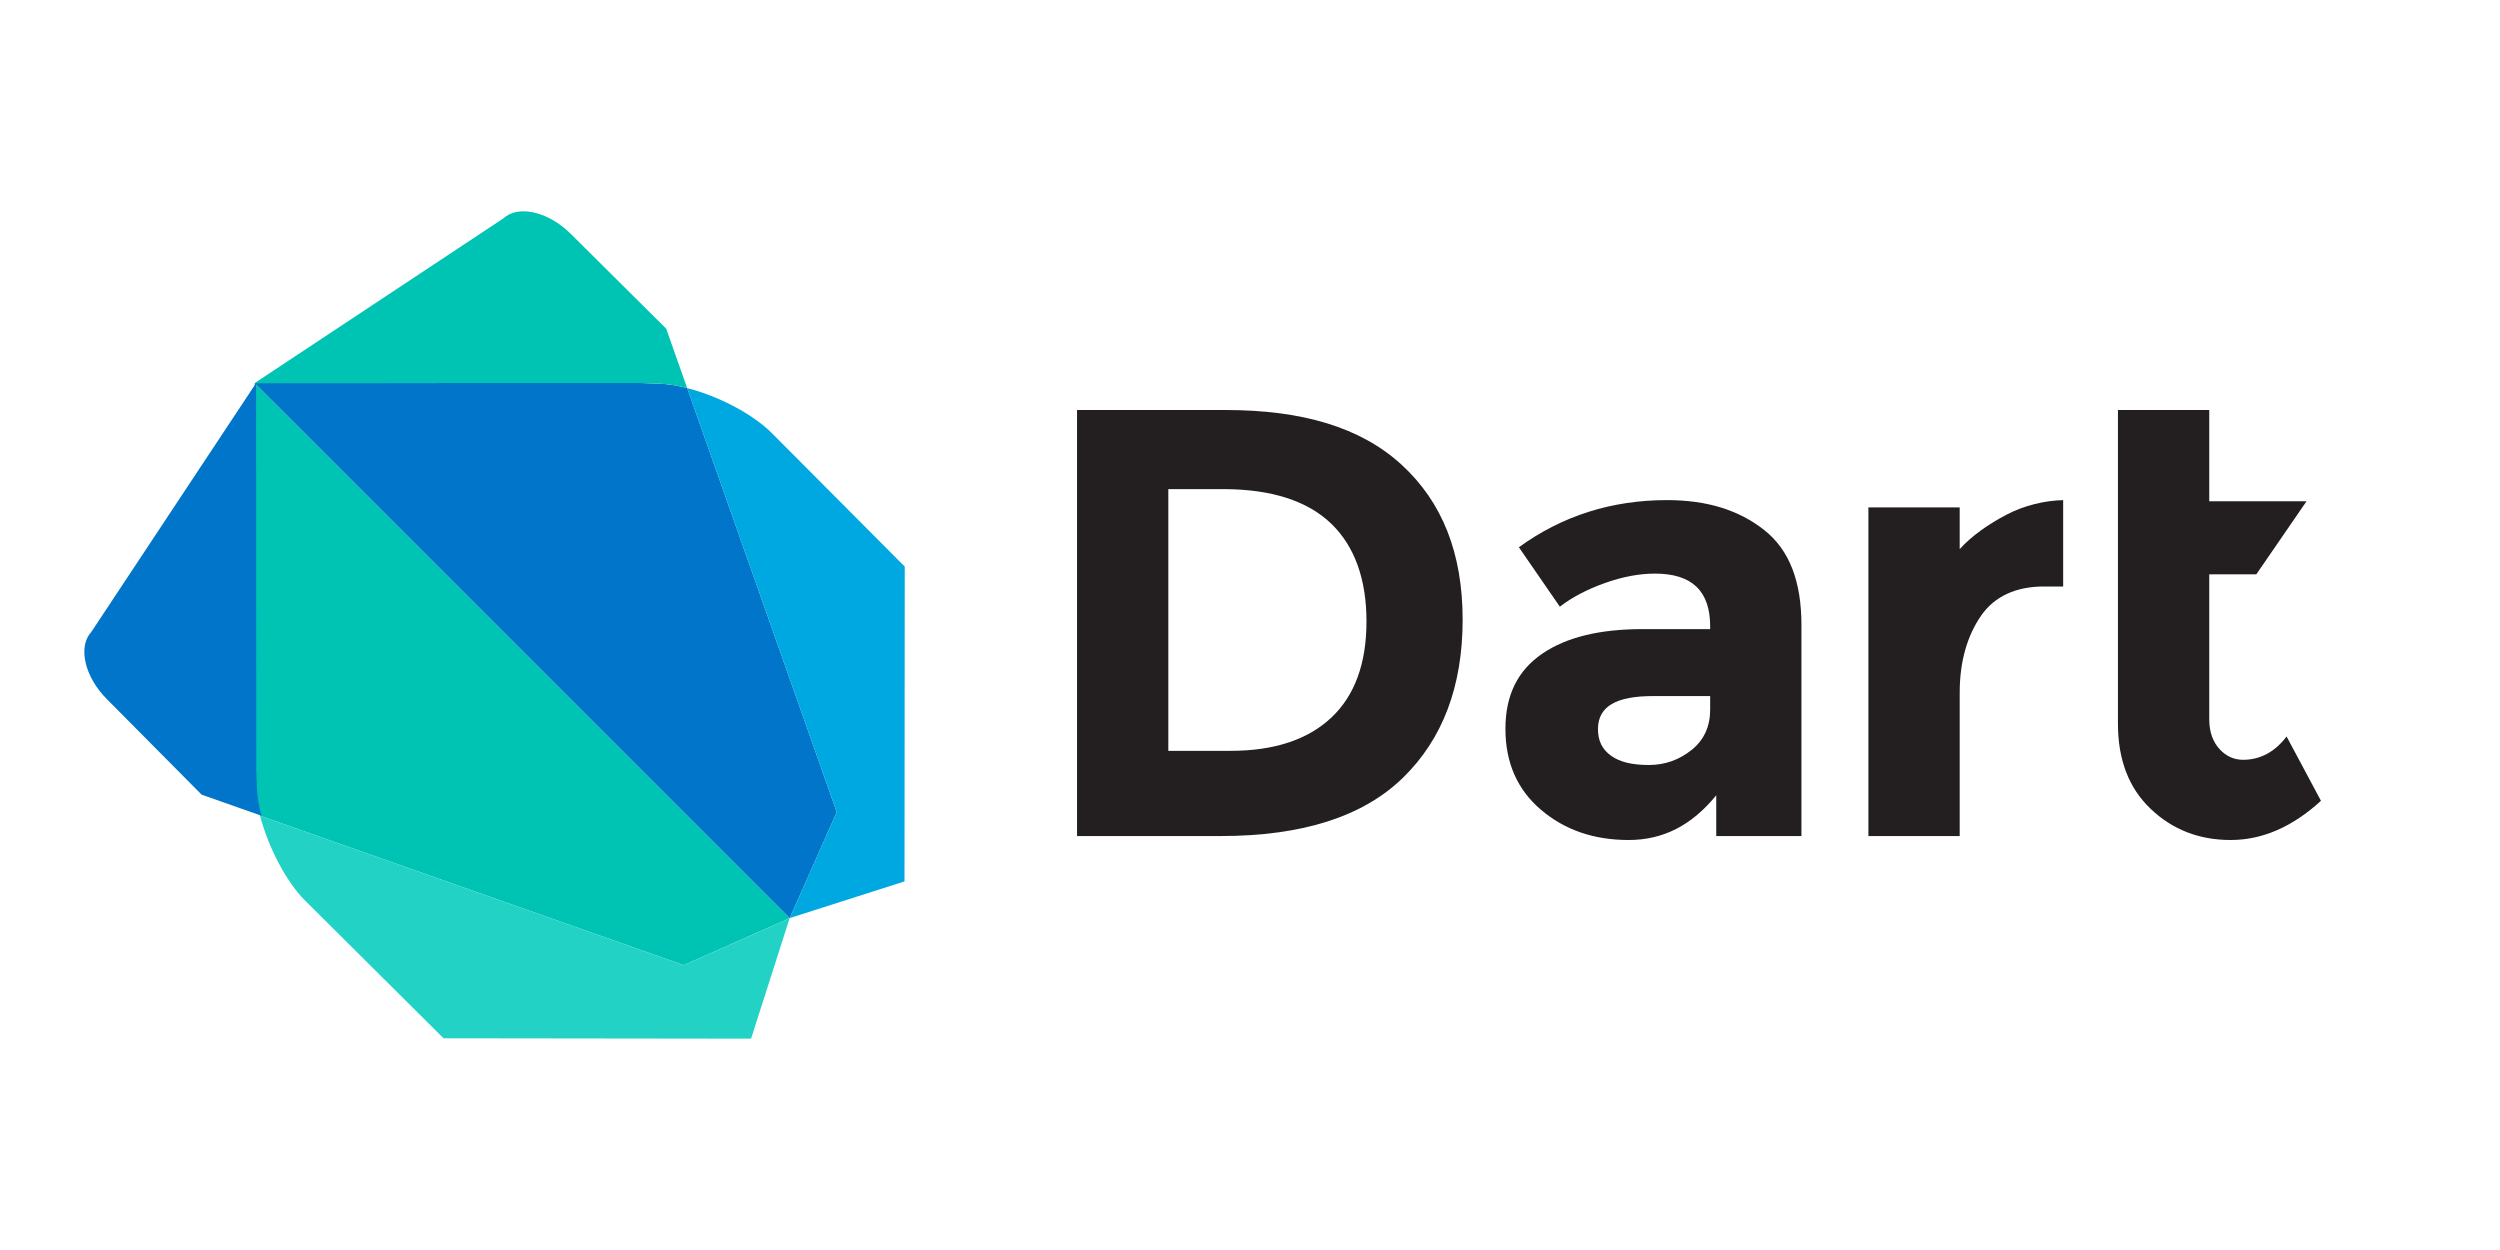
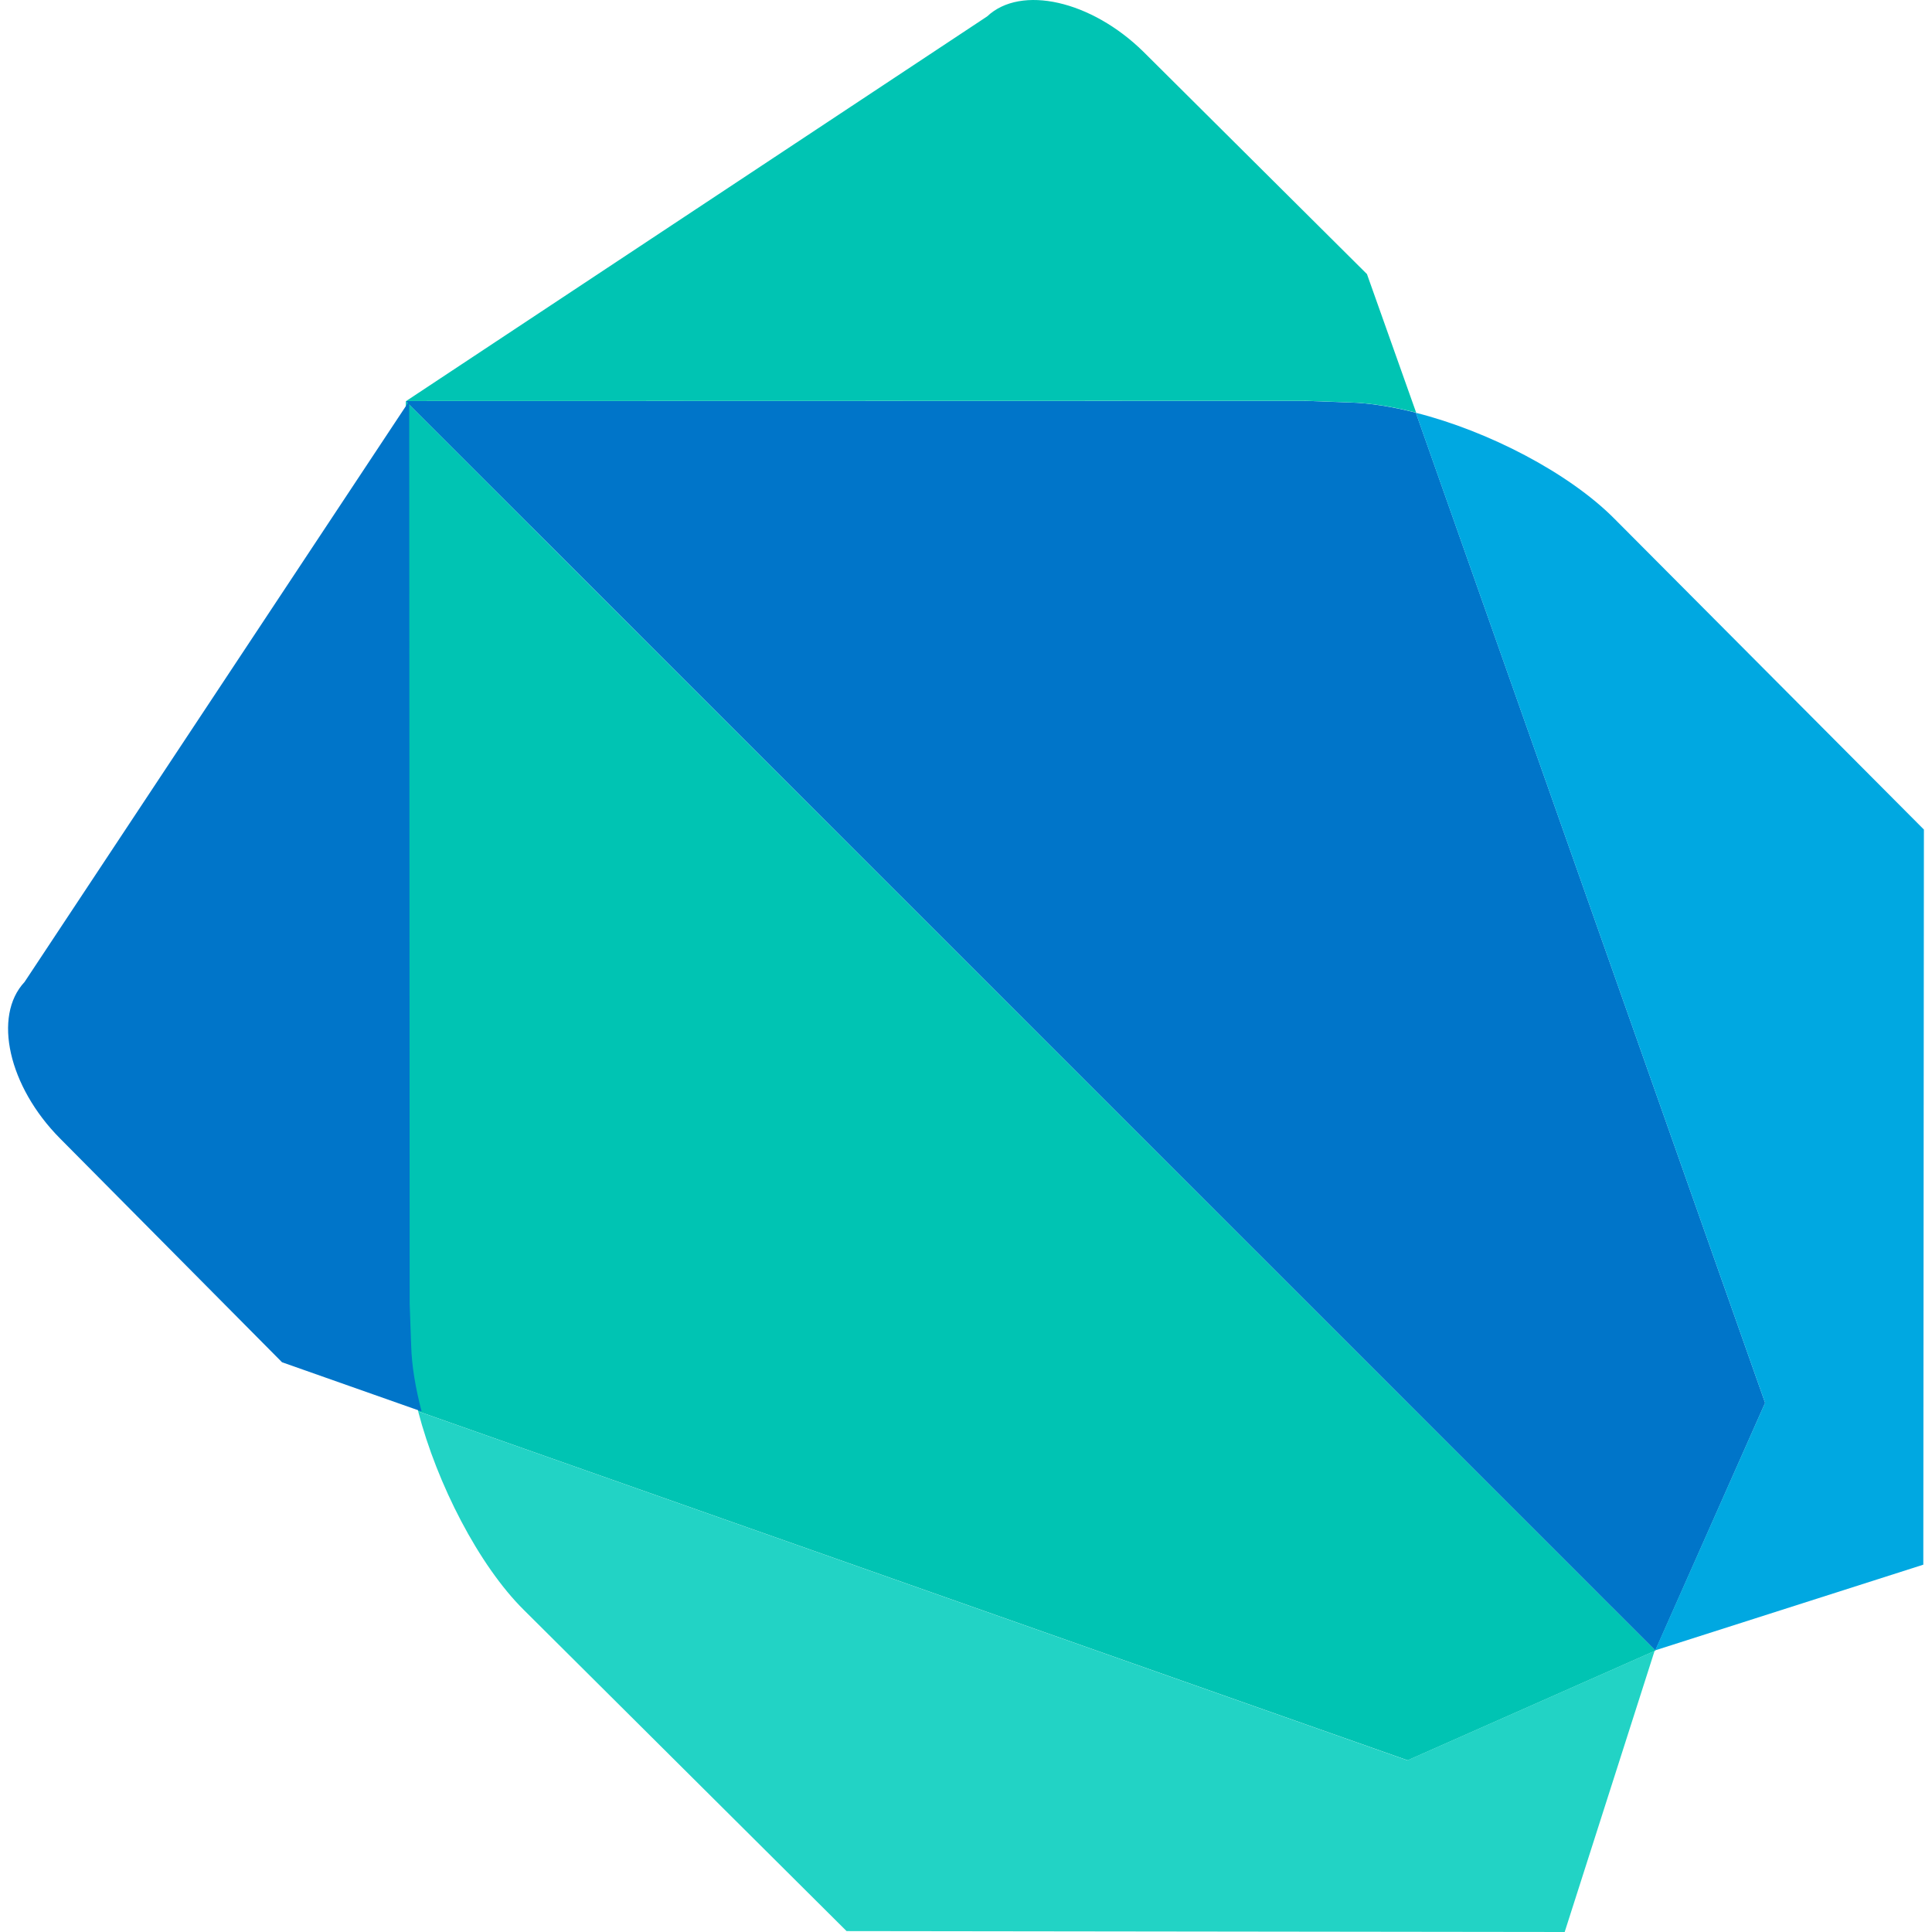
- <svg xmlns="http://www.w3.org/2000/svg" version="1.1" id="Layer_1" x="0px" y="0px" width="120" height="60" viewBox="0 0 120 60" enable-background="new 0 0 792 612" xml:space="preserve">
-   <defs id="defs25" />
-   <g id="g833" transform="matrix(0.3513143,0,0,0.3513143,21.46974,16.41613)">
-     <path style="fill:#231f20" id="path3" d="m 130.361,16.744 c 5.578,5.103 8.366,12.1 8.366,21.192 0,9.094 -2.72,16.304 -8.157,21.602 -5.436,5.299 -13.735,7.963 -24.893,7.963 H 86.042 V 9.292 h 20.305 c 10.431,-6.1e-4 18.436,2.348 24.015,7.453 z m -9.581,34.581 c 3.205,-3.013 4.809,-7.4 4.809,-13.148 0,-5.743 -1.604,-10.252 -4.809,-13.348 -3.209,-3.096 -8.129,-4.728 -14.77,-4.728 h -7.495 v 35.758 h 8.501 c 5.967,0 10.555,-1.524 13.764,-4.535 z" />
-     <path style="fill:#231f20" id="path5" d="m 185.019,67.502 h -11.642 v -5.568 c -3.326,4.072 -7.201,6.107 -11.97,6.107 -4.768,0 -8.755,-1.379 -11.99,-4.14 -3.234,-2.761 -4.844,-6.444 -4.844,-11.046 0,-4.601 1.678,-7.976 5.024,-10.265 3.348,-2.287 7.926,-3.362 13.727,-3.362 h 9.221 v -0.388 c 0,-4.796 -2.462,-7.195 -7.536,-7.195 -2.178,0 -4.439,0.432 -6.869,1.295 -2.424,0.866 -4.456,1.937 -6.131,3.221 l -5.597,-8.117 c 5.912,-4.296 12.67,-6.443 20.255,-6.443 5.465,0 9.816,1.367 13.279,4.101 3.455,2.732 5.072,7.055 5.072,12.968 z m -12.473,-17.281 v -1.845 h -7.8 c -5.018,0 -7.528,1.396 -7.528,4.52 0,1.617 0.597,2.775 1.796,3.641 1.199,0.864 2.916,1.256 5.148,1.256 2.232,0 4.162,-0.705 5.867,-2.071 1.698,-1.367 2.517,-3.215 2.517,-5.501 z" />
-     <path style="fill:#231f20" id="path7" d="m 218.112,33.406 c -3.737,0 -6.698,1.322 -8.538,3.972 -1.839,2.65 -2.933,6.149 -2.933,10.499 v 19.625 H 194.167 v -44.906 h 12.473 v 5.701 c 1.663,-1.84 3.933,-3.402 6.357,-4.685 2.429,-1.284 5.285,-1.953 7.78,-2.009 v 11.804 h -2.665 z" />
-     <path style="fill:#231f20" id="path9" d="m 240.736,31.744 v 19.815 c 0,1.73 0.51,3.083 1.402,4.057 0.89,0.976 1.984,1.466 3.21,1.466 2.345,0 4.34,-1.059 5.956,-3.181 L 256,62.686 c -3.907,3.572 -8.016,5.355 -12.336,5.355 -4.325,0 -7.964,-1.421 -10.944,-4.267 -2.988,-2.844 -4.459,-6.721 -4.459,-11.631 V 9.291 h 12.475 V 21.764 h 13.289 l -6.858,9.979 H 240.736 Z" />
+ <svg xmlns="http://www.w3.org/2000/svg" width="64" height="64">
+   <path d="M17.582 17.424l-4.138-4.14.016 29.903.05 1.396c.02.66.145 1.4.345 2.17l32.775 11.56 8.2-3.63.007-.012L17.58 17.424z" fill="#00c4b3" />
+   <path d="M13.856 46.753h.003c-.003-.012-.008-.026-.014-.04.007.015.007.03.01.04zm40.966 7.93l-8.2 3.63-32.77-11.56c.625 2.404 2.012 5.106 3.502 6.58l10.69 10.637 23.788.03 2.98-9.317z" fill="#22d3c5" />
+   <g fill="#0075c9">
+     <path d="M13.556 13.285L.813 32.53c-1.058 1.13-.53 3.462 1.173 5.18l7.356 7.416 4.624 1.63c-.2-.768-.326-1.5-.345-2.17l-.05-1.396-.015-29.903z" />
+     <path d="M46.9 13.67c-.77-.195-1.508-.318-2.173-.337l-1.478-.054-29.805.007 41.392 41.386 3.636-8.2-11.57-32.8z" />
  </g>
-   <g id="g827" transform="matrix(0.5883108,0,0,0.5883108,4.047332,10.1436)">
-     <path style="fill:#00c4b3" id="path11" d="m 18.263,18.378 -4.364,-4.366 0.017,31.54 0.053,1.472 c 0.02,0.697 0.153,1.478 0.364,2.288 l 34.569,12.191 8.639,-3.828 0.007,-0.012 -39.284,-39.286 z" />
-     <path style="fill:#22d3c5" id="path13" d="m 14.333,49.313 h 0.003 c -0.003,-0.013 -0.008,-0.028 -0.015,-0.044 0.007,0.016 0.007,0.031 0.012,0.044 z m 43.214,8.351 m -0.006,0.012 -8.639,3.828 -34.565,-12.191 c 0.659,2.535 2.123,5.386 3.694,6.942 l 11.279,11.217 25.09,0.032 3.149,-9.839 -0.007,0.012 z" />
-     <path style="fill:#0075c9" id="path15" d="M 14.016,14.012 0.576,34.31 c -1.115,1.192 -0.56,3.651 1.237,5.462 l 7.759,7.822 4.877,1.718 c -0.211,-0.81 -0.344,-1.591 -0.364,-2.288 l -0.054,-1.472 -0.016,-31.54 v 0 z" />
-     <path style="fill:#0075c9" id="path17" d="m 49.186,14.418 c -0.811,-0.206 -1.591,-0.336 -2.292,-0.355 l -1.559,-0.057 -31.436,0.007 43.653,43.652 h 0.004 l 3.835,-8.649 -12.204,-34.597 z" />
-     <path style="fill:#00a8e1" id="path19" d="m 49.145,14.411 c 0.014,0.005 0.029,0.008 0.041,0.012 v -0.004 c -0.014,-0.003 -0.026,-0.003 -0.041,-0.008 z m 6.977,3.711 c -1.587,-1.598 -4.397,-3.05 -6.937,-3.7 l 12.204,34.593 -3.835,8.649 h -0.004 l 9.368,-2.993 0.02,-25.685 -10.817,-10.864 z" />
-     <path style="fill:#00c4b3" id="path21" d="m 47.474,9.571 -7.817,-7.763 c -1.808,-1.79 -4.269,-2.349 -5.46,-1.235 l -20.298,13.439 31.436,-0.007 1.559,0.057 c 0.701,0.02 1.481,0.15 2.292,0.355 l -1.712,-4.847 z m -33.575,4.441" />
-   </g>
+   <path d="M46.862 13.663c.013.005.027.008.038.01v-.004c-.013-.003-.025-.003-.038-.008zm6.615 3.518c-1.505-1.515-4.17-2.9-6.577-3.508L58.47 46.47l-3.64 8.2 8.882-2.838.02-24.352-10.256-10.3z" fill="#00a8e1" />
+   <path d="M45.278 9.075l-7.4-7.36C36.152.018 33.82-.512 32.7.544l-19.244 12.74 29.805-.007 1.478.054c.665.02 1.404.142 2.173.337L45.28 9.073zm-31.833 4.2" fill="#00c4b3" />
</svg>
